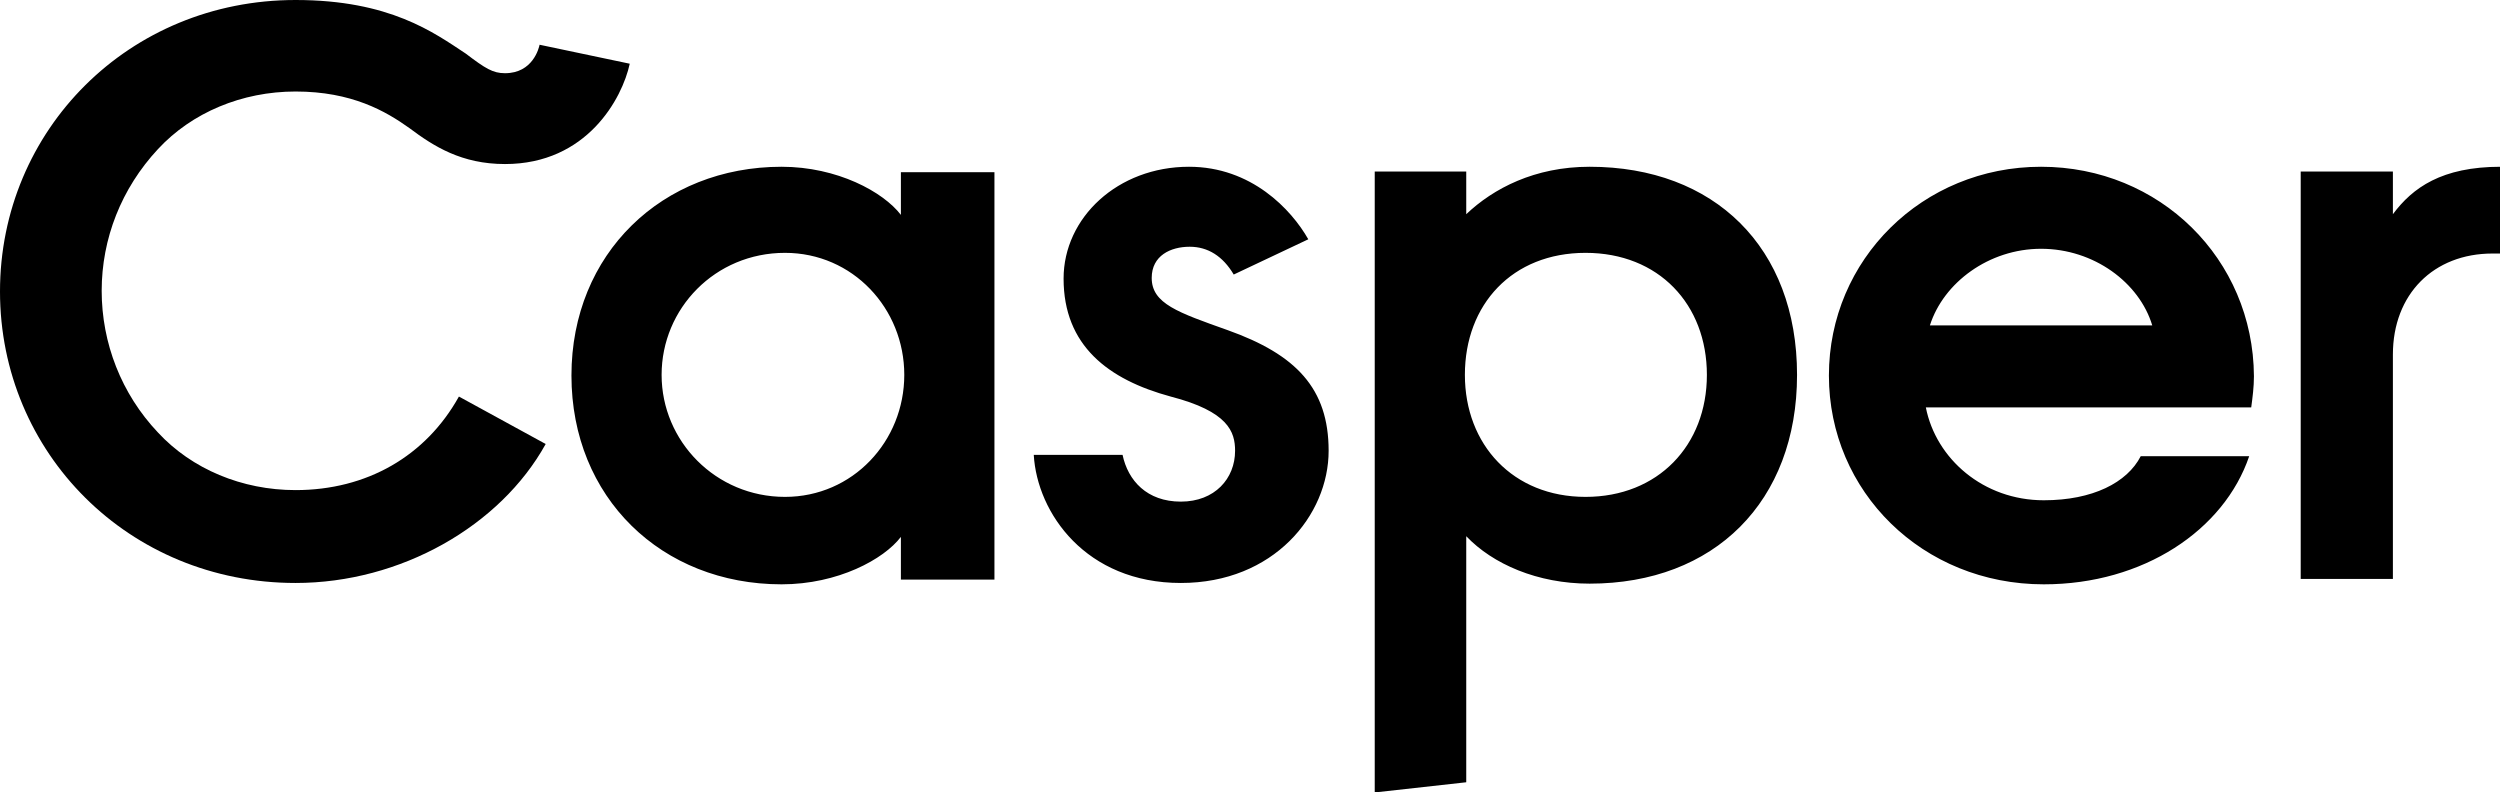
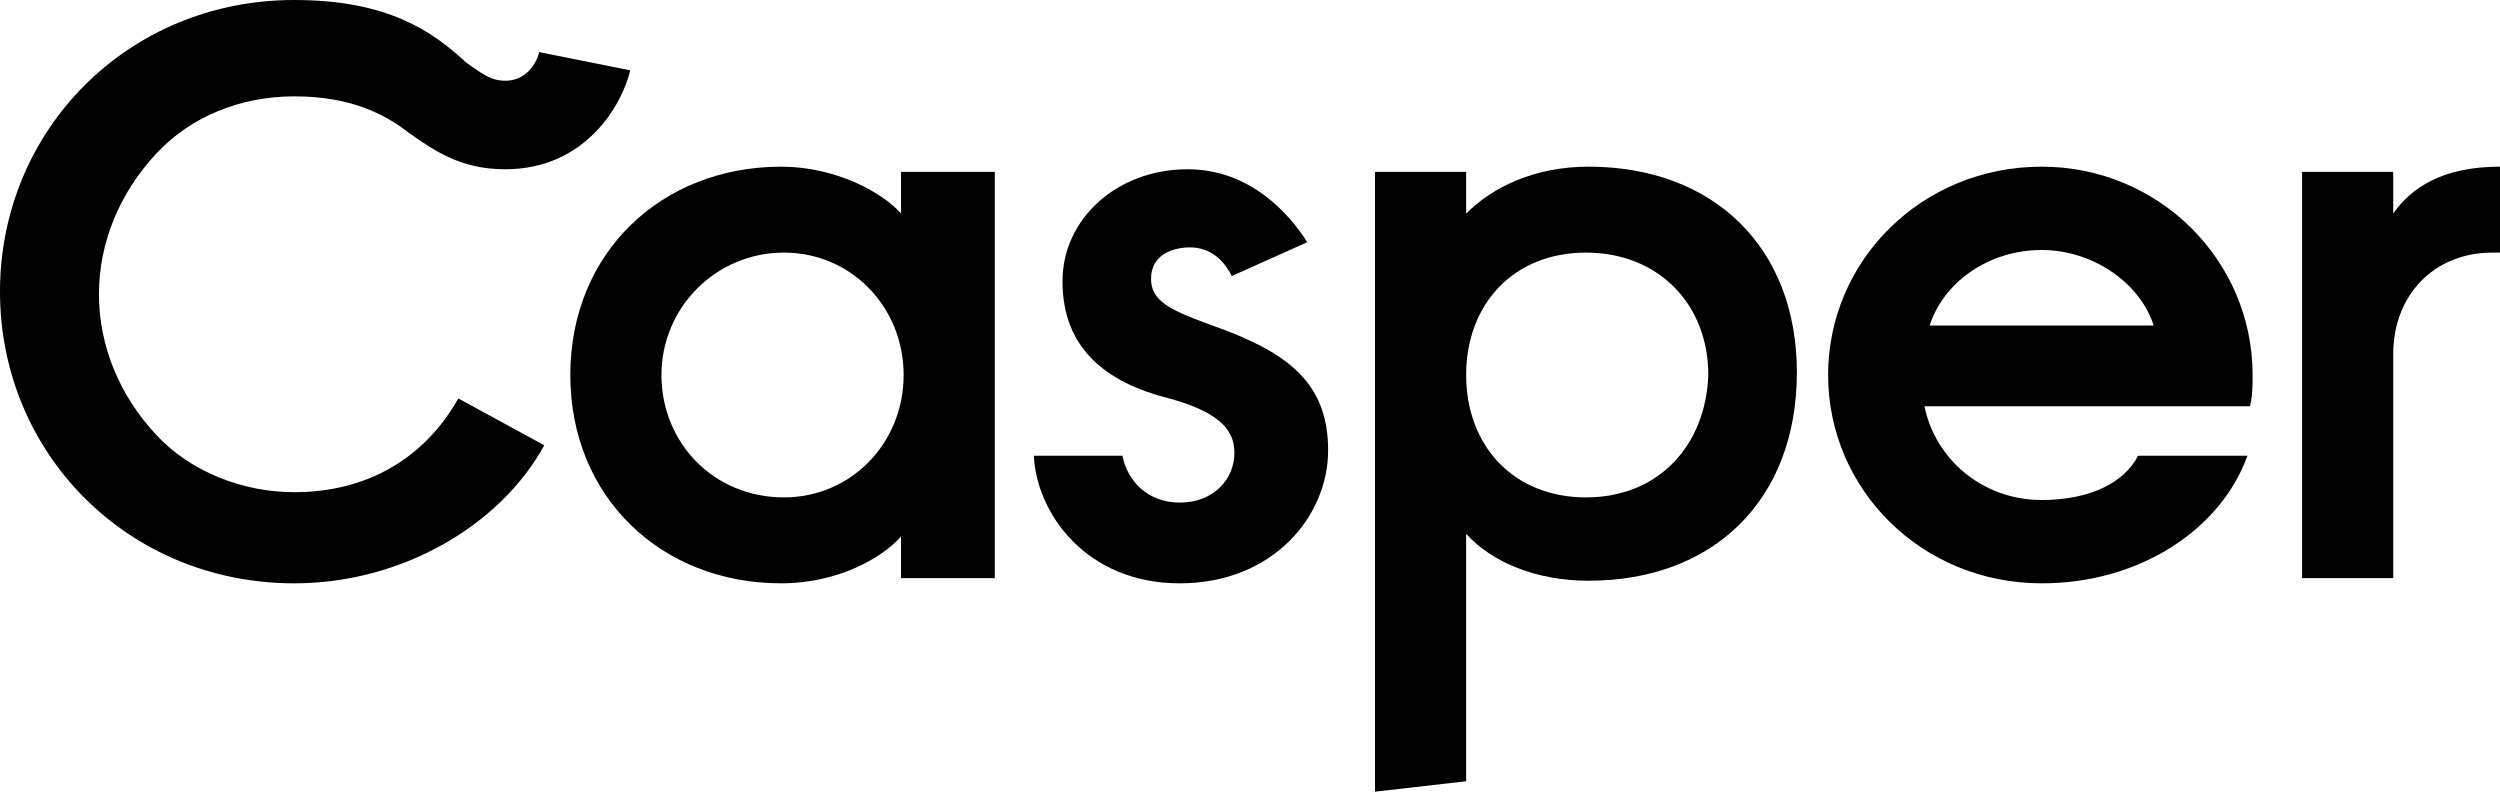
- <svg xmlns="http://www.w3.org/2000/svg" viewBox="121.5 337.6 368.8 116.8">
+ <svg xmlns="http://www.w3.org/2000/svg" version="1.1" id="Layer_1" x="0px" y="0px" width="96px" height="30.4px" viewBox="0 0 96 30.4" enable-background="new 0 0 96 30.4" xml:space="preserve">
  <g>
-     <path d="M236.8 362.2c-17.6 0-31 12.8-31 30.8s13.3 30.8 31 30.8c8.3 0 15.1-3.7 17.6-7v6.3h13.8V363h-13.8v6.3c-2.6-3.4-9.4-7.1-17.6-7.1m.5 48.7c-10.2 0-18.2-8.2-18.2-18s7.9-18 18.2-18c10 0 17.6 8.2 17.6 18s-7.6 18-17.6 18M356 362.2c-8.1 0-14.2 3.2-18.2 7v-6.3h-13.5v91.6l13.5-1.5v-36.3c3.9 4.1 10.5 7 18.2 7 18.4 0 30.6-12.1 30.6-30.8 0-18.8-12.2-30.7-30.6-30.7m-.6 48.7c-10.7 0-17.8-7.7-17.8-18 0-10.4 7-18 17.8-18s17.9 7.6 17.9 18-7.2 18-17.9 18M490.4 362.2c-8.7 0-13 3.1-15.9 7v-6.3h-13.6V423h13.6v-33.1c0-8.9 6-14.9 14.7-14.9h1.2v-12.8zM422.6 362.2c-17.5 0-31.3 13.7-31.3 30.8s13.8 30.8 31.7 30.8c14.7 0 26.6-8 30.3-18.9h-16c-2 3.9-7.1 6.5-14.3 6.5-8.9 0-15.9-6.1-17.4-13.7h48c.2-1.5.4-3 .4-4.6-.1-17.3-13.9-30.9-31.4-30.9m-16.4 23.4c2-6.3 8.7-11.3 16.4-11.3 7.8 0 14.5 5 16.4 11.3h-32.8zM297 374c-2.8 0-5.6 1.3-5.6 4.6 0 3.8 3.9 5.1 11.2 7.7 10.1 3.6 14.9 8.6 14.9 17.8 0 9.5-8.1 19.5-21.8 19.5-14 0-21.2-10.3-21.7-18.9h13.1c.8 3.8 3.6 6.9 8.6 6.9s8-3.4 8-7.5c0-2.8-1-5.8-9.5-8-9.2-2.5-15.8-7.5-15.8-17.4 0-9 8-16.5 18.5-16.5 9.2 0 15.1 6.3 17.6 10.7l-11 5.2c-1.6-2.7-3.8-4.1-6.5-4.1" />
-     <path d="M165.1 337.6c-24.6 0-43.6 19.2-43.6 43s19 43 43.6 43c15.5 0 30.2-8.4 36.9-20.5l-12.8-7c-4.9 8.8-13.6 13.8-24.1 13.8-7.9 0-15.3-3.1-20.3-8.5-5.4-5.7-8.3-13.2-8.3-20.9s2.9-15.1 8.3-20.9c5-5.4 12.4-8.5 20.3-8.5 8.3 0 13.3 2.9 16.8 5.4 3.6 2.7 7.7 5.3 14.1 5.3 12.1 0 17.3-9.7 18.4-14.8l-13.3-2.8c-.1.5-1 4.2-5.1 4.2-1.8 0-2.9-.7-5.8-2.9-4.7-3.1-11.2-7.9-25.1-7.9" />
+     <path d="M30,6.4c-4.6,0-8.1,3.3-8.1,8c0,4.7,3.5,8,8.1,8c2.2,0,3.9-1,4.6-1.8v1.6h3.6V6.6h-3.6v1.6C33.9,7.4,32.1,6.4,30,6.4    M30.1,19.1c-2.7,0-4.7-2.1-4.7-4.7s2.1-4.7,4.7-4.7c2.6,0,4.6,2.1,4.6,4.7S32.7,19.1,30.1,19.1" />
+     <path d="M61,6.4c-2.1,0-3.7,0.8-4.7,1.8V6.6h-3.5v23.8l3.5-0.4v-9.5c1,1.1,2.7,1.8,4.7,1.8c4.8,0,8-3.1,8-8C69,9.5,65.8,6.4,61,6.4    M60.9,19.1c-2.8,0-4.6-2-4.6-4.7c0-2.7,1.8-4.7,4.6-4.7c2.8,0,4.7,2,4.7,4.7C65.5,17.1,63.7,19.1,60.9,19.1" />
+     <path d="M96,6.4c-2.2,0-3.4,0.8-4.1,1.8V6.6h-3.5v15.6h3.5v-8.6c0-2.3,1.6-3.9,3.8-3.9H96V6.4z" />
+     <path d="M78.4,6.4c-4.6,0-8.2,3.6-8.2,8c0,4.4,3.6,8,8.2,8c3.8,0,6.9-2.1,7.9-4.9h-4.2c-0.5,1-1.8,1.7-3.7,1.7   c-2.3,0-4.1-1.6-4.5-3.6h12.5c0.1-0.4,0.1-0.8,0.1-1.2C86.5,10,82.9,6.4,78.4,6.4 M74.1,12.5c0.5-1.6,2.2-2.9,4.3-2.9   c2,0,3.8,1.3,4.3,2.9H74.1z" />
+     <path d="M45.7,9.5c-0.7,0-1.5,0.3-1.5,1.2c0,1,1,1.3,2.9,2c2.6,1,3.9,2.2,3.9,4.6c0,2.5-2.1,5.1-5.7,5.1c-3.6,0-5.5-2.7-5.6-4.9   h3.4c0.2,1,1,1.8,2.2,1.8c1.3,0,2.1-0.9,2.1-1.9c0-0.7-0.3-1.5-2.5-2.1c-2.4-0.6-4.1-1.9-4.1-4.5c0-2.4,2.1-4.3,4.8-4.3   c2.4,0,3.9,1.7,4.6,2.8l-2.9,1.3C46.9,9.8,46.3,9.5,45.7,9.5" />
+     <path d="M11.3,0C4.9,0,0,5,0,11.2c0,6.2,4.9,11.2,11.3,11.2c4.1,0,7.9-2.2,9.6-5.3l-3.3-1.8c-1.3,2.3-3.5,3.6-6.3,3.6   c-2,0-4-0.8-5.3-2.2c-1.4-1.5-2.2-3.4-2.2-5.4c0-2,0.8-3.9,2.2-5.4c1.3-1.4,3.2-2.2,5.3-2.2c2.2,0,3.5,0.7,4.4,1.4   c1,0.7,2,1.4,3.7,1.4c3.1,0,4.5-2.5,4.8-3.8l-3.5-0.7c0,0.1-0.3,1.1-1.3,1.1c-0.5,0-0.8-0.2-1.5-0.7C16.6,1.2,14.9,0,11.3,0" />
  </g>
</svg>
